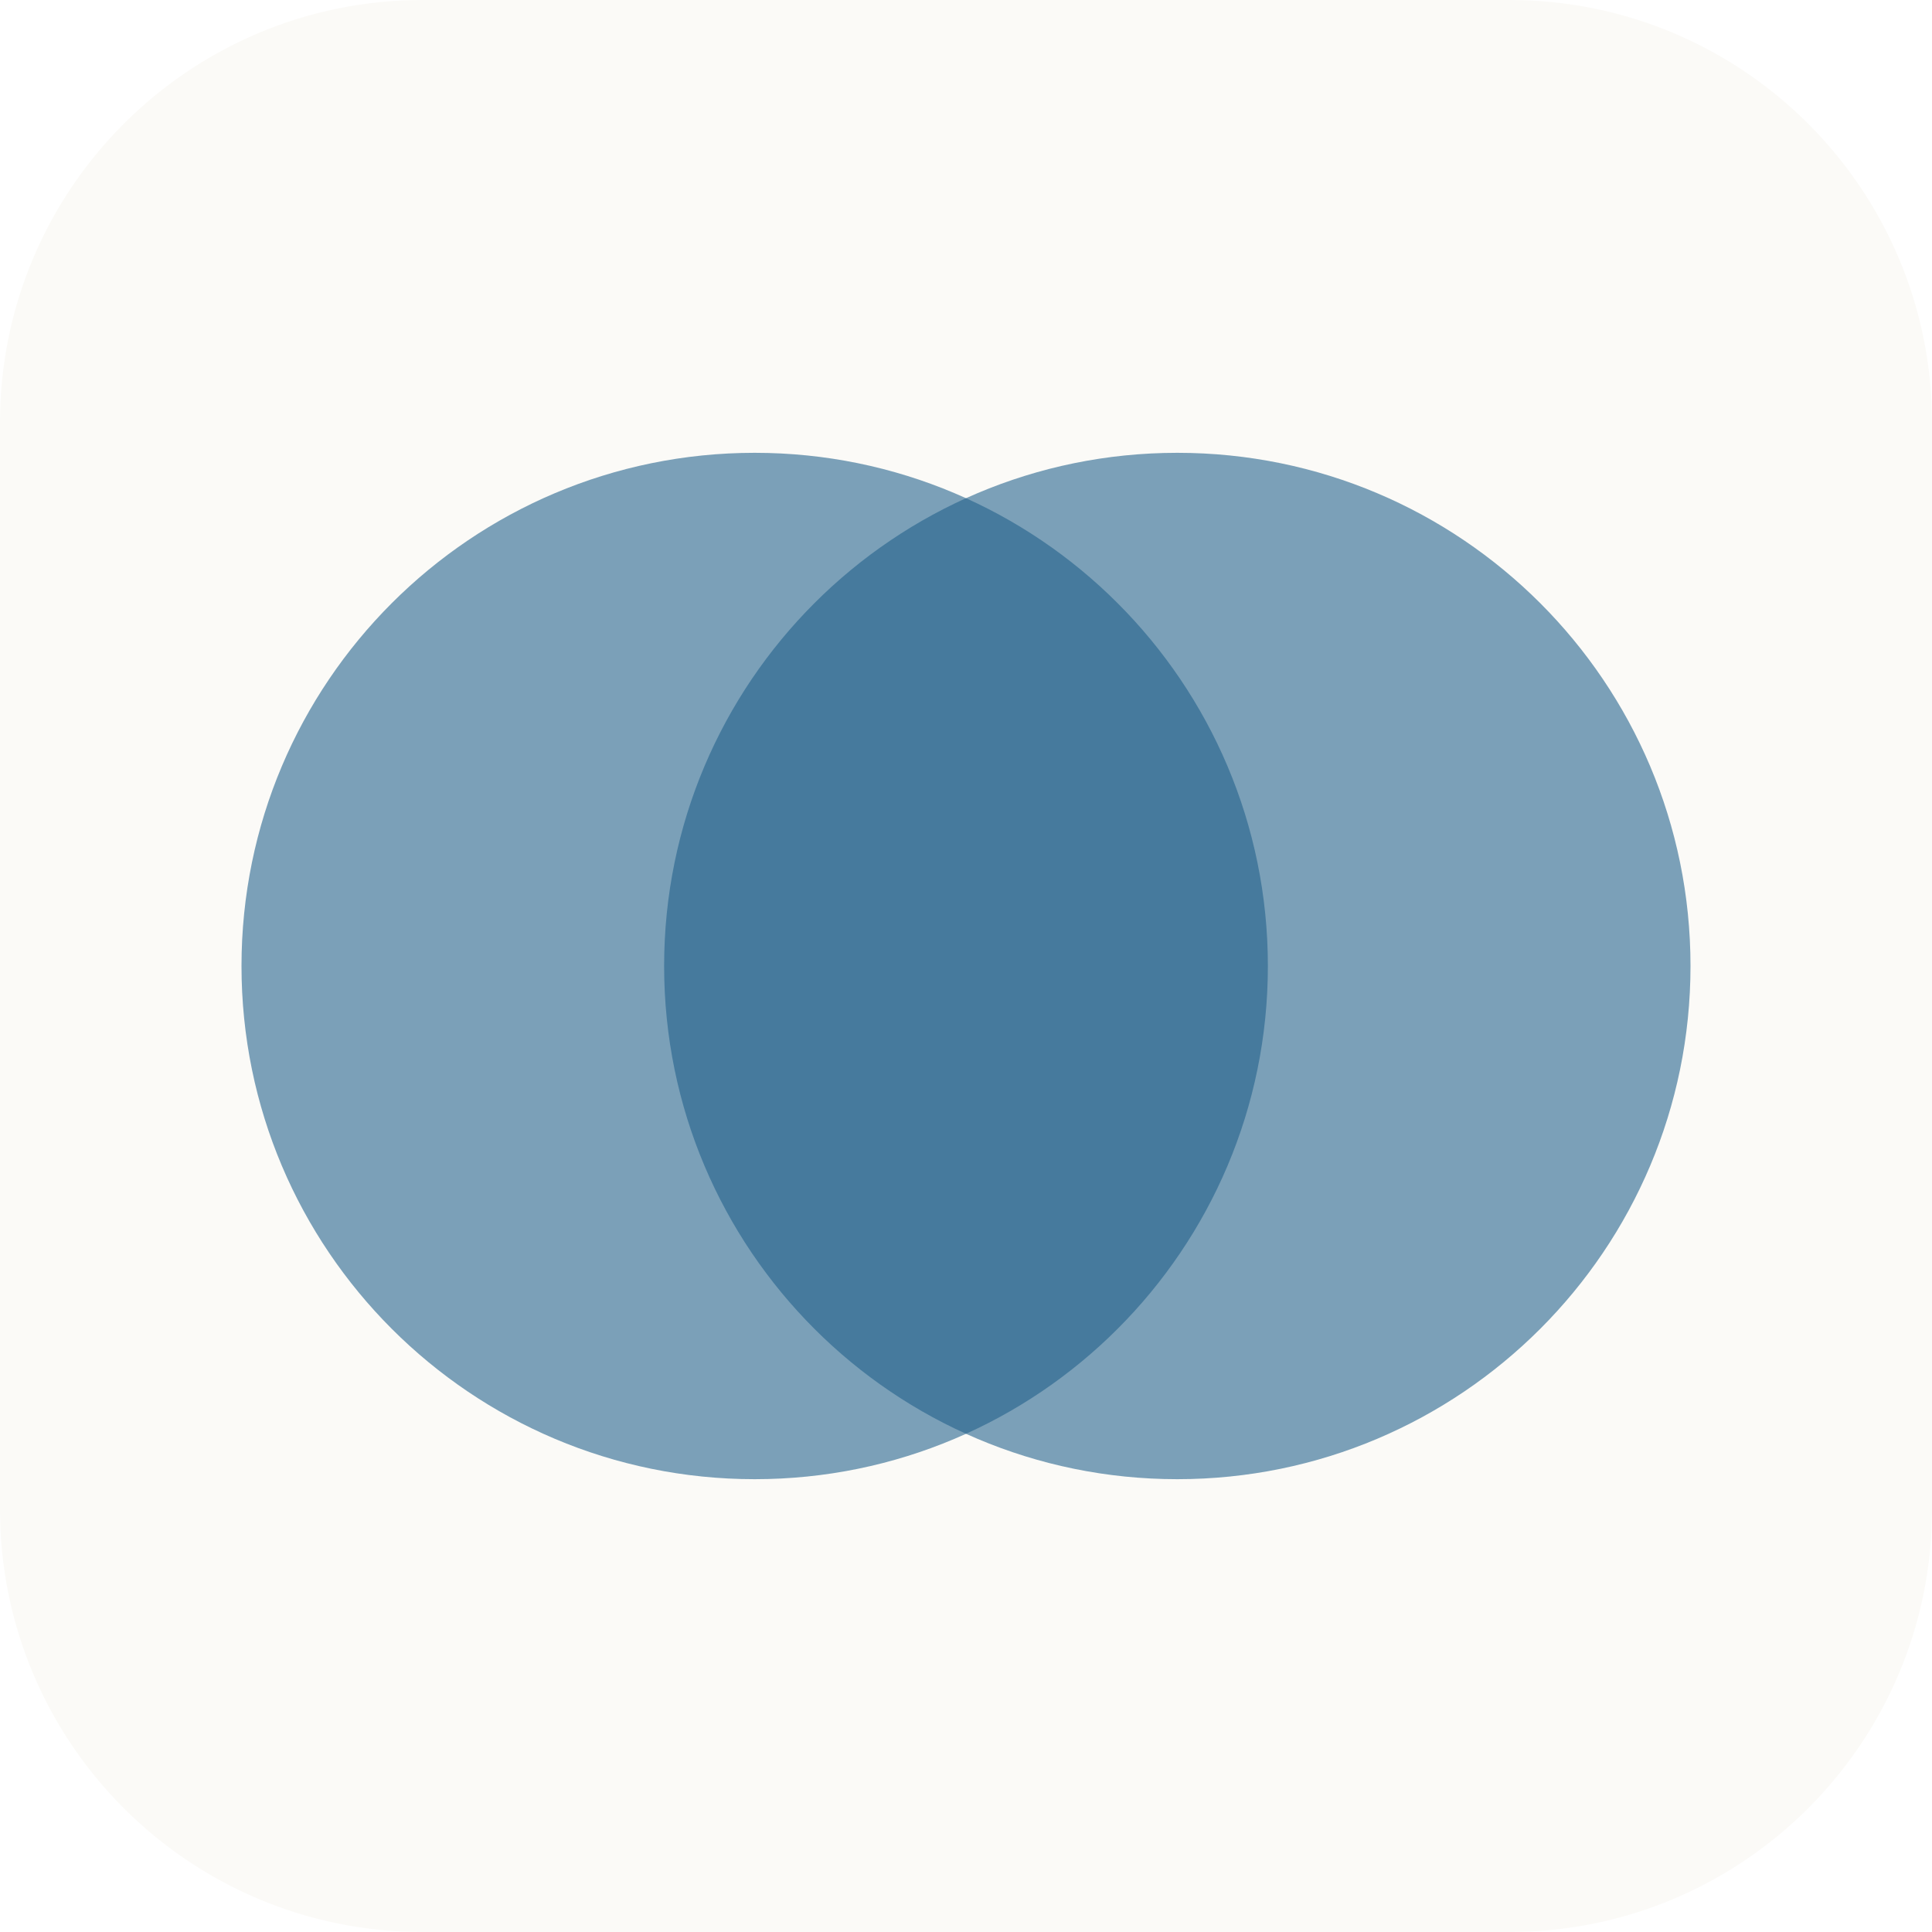
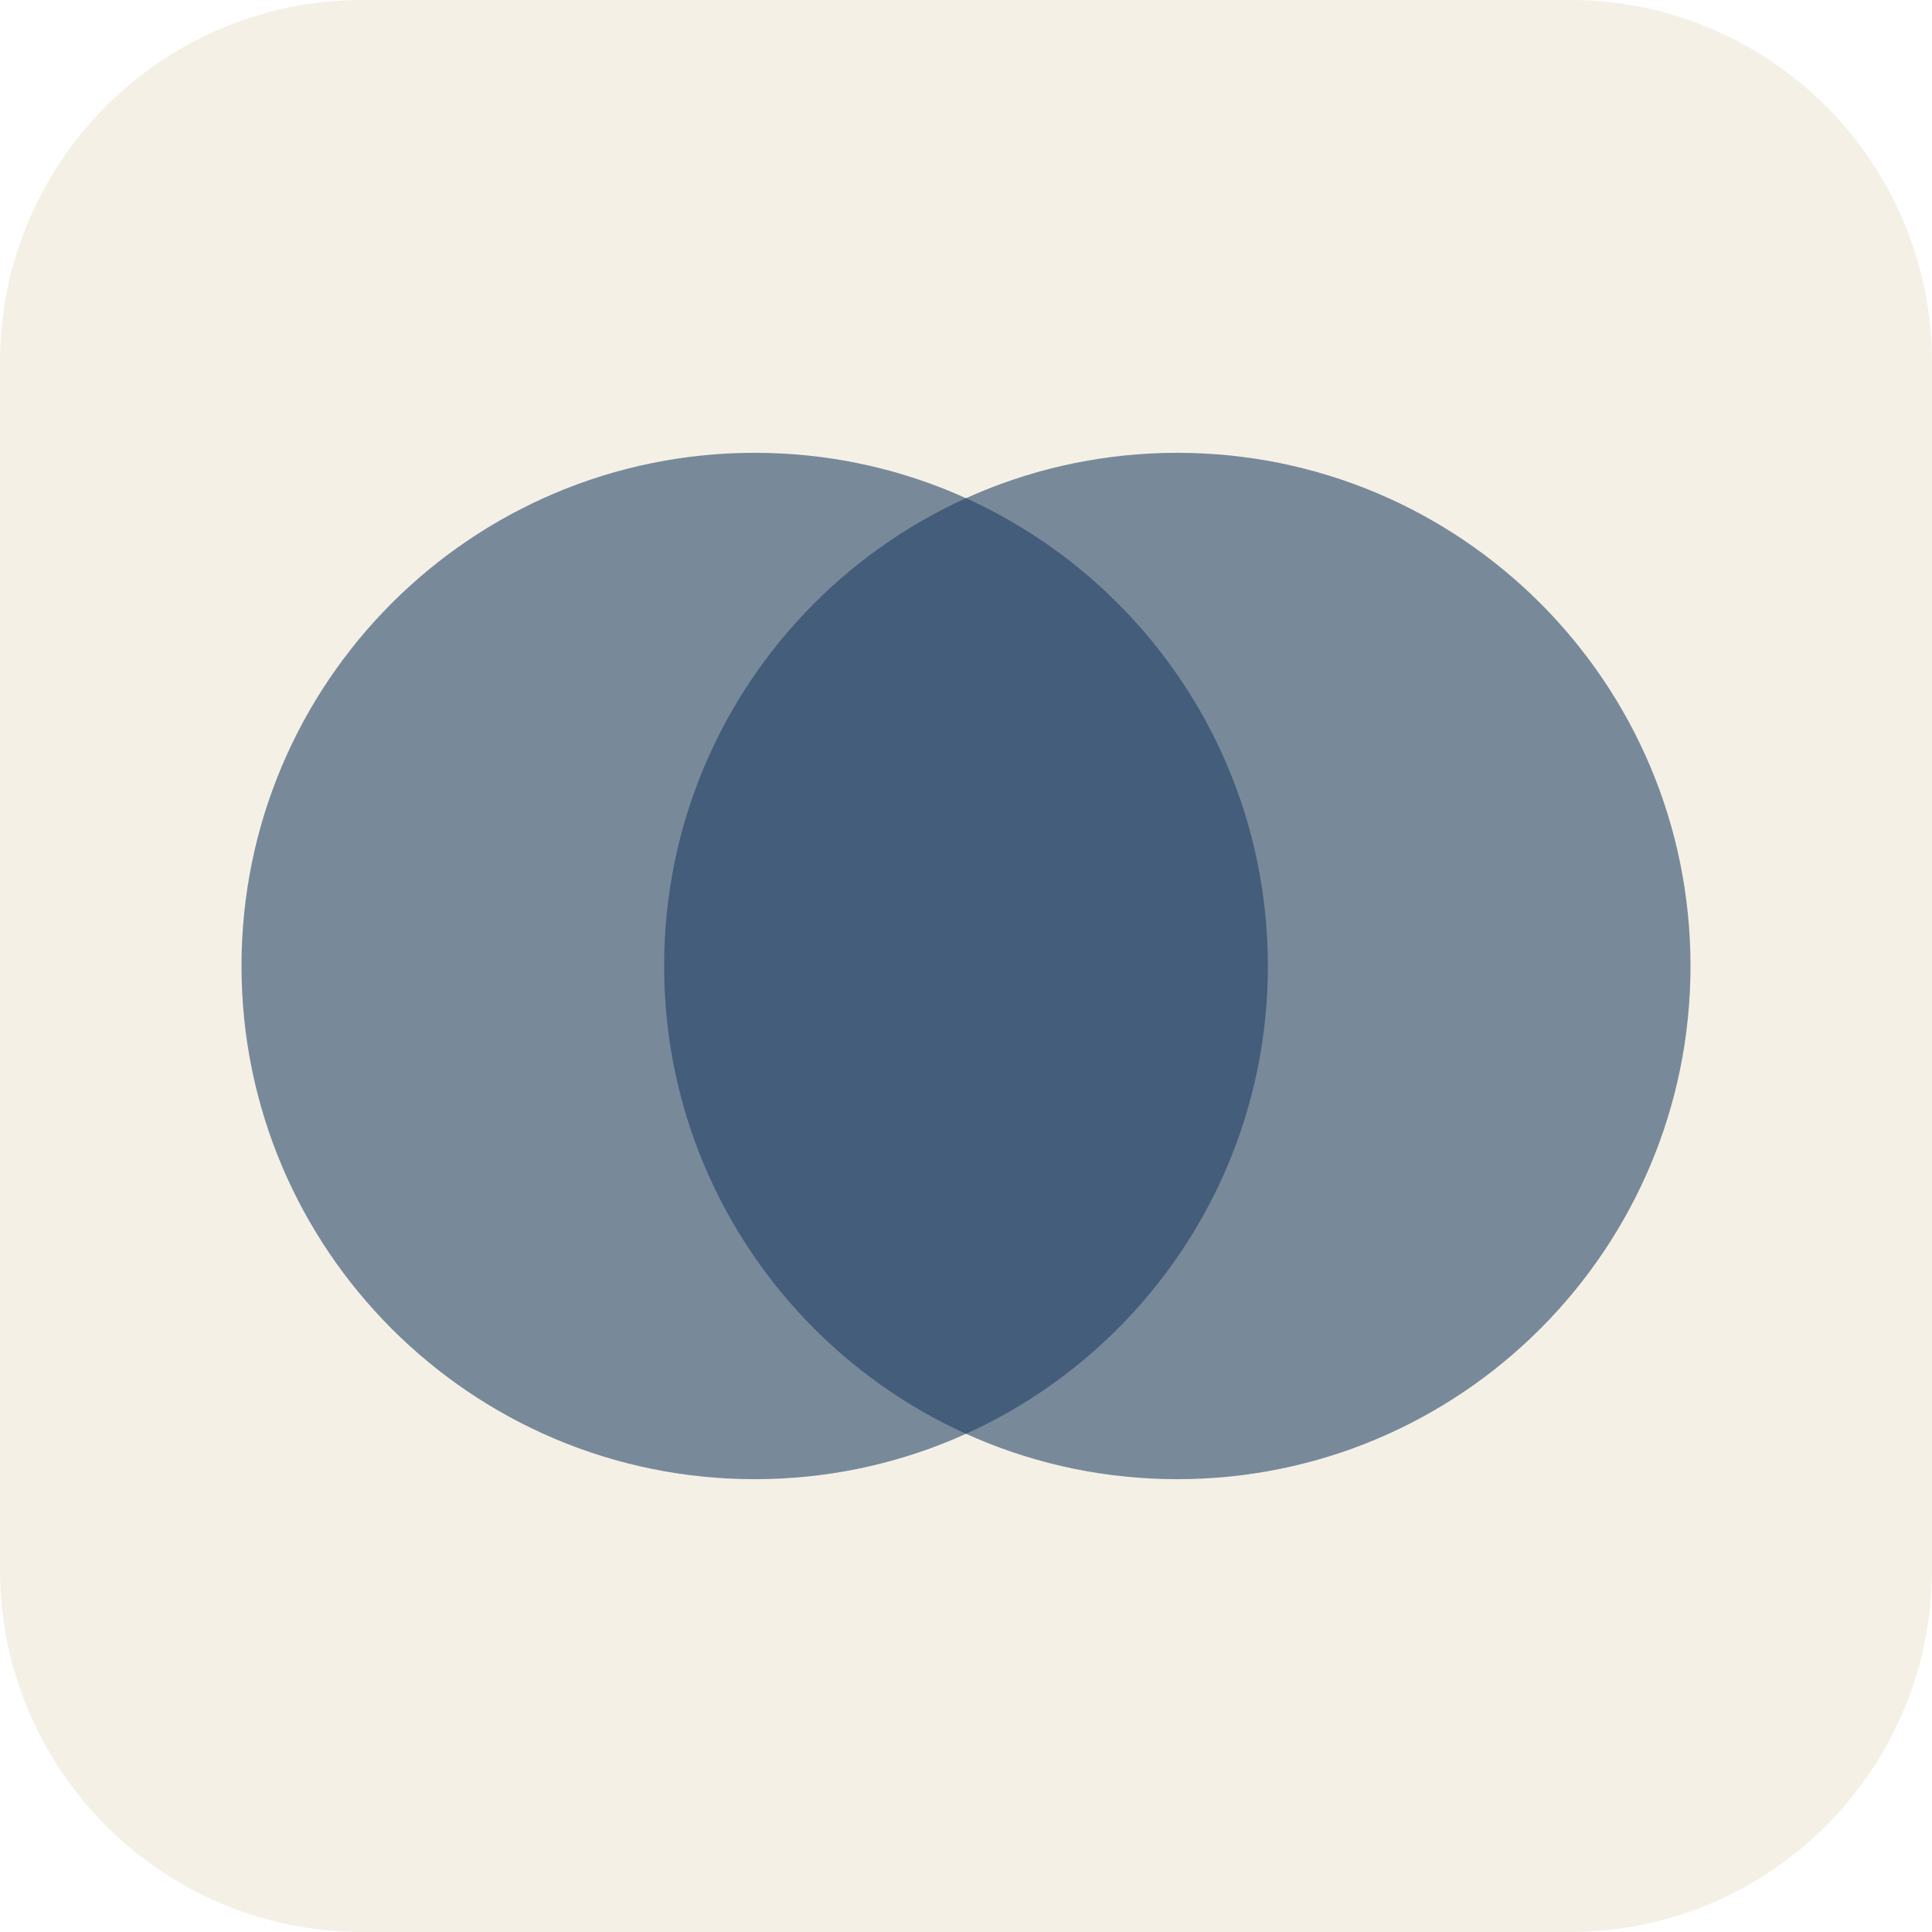
<svg xmlns="http://www.w3.org/2000/svg" viewBox="0 0 64 64" width="64" height="64">
-   <rect width="64" height="64" rx="14" fill="#fbfaf7" />
-   <circle cx="25" cy="32" r="17" fill="#1f5f8b" fill-opacity="0.58" />
-   <circle cx="39" cy="32" r="17" fill="#1f5f8b" fill-opacity="0.58" />
+   <rect width="64" height="64" rx="12" fill="#f5f0e6" />
+   <circle cx="25" cy="32" r="17" fill="#1e3f63" fill-opacity="0.58" />
+   <circle cx="39" cy="32" r="17" fill="#1e3f63" fill-opacity="0.58" />
</svg>
